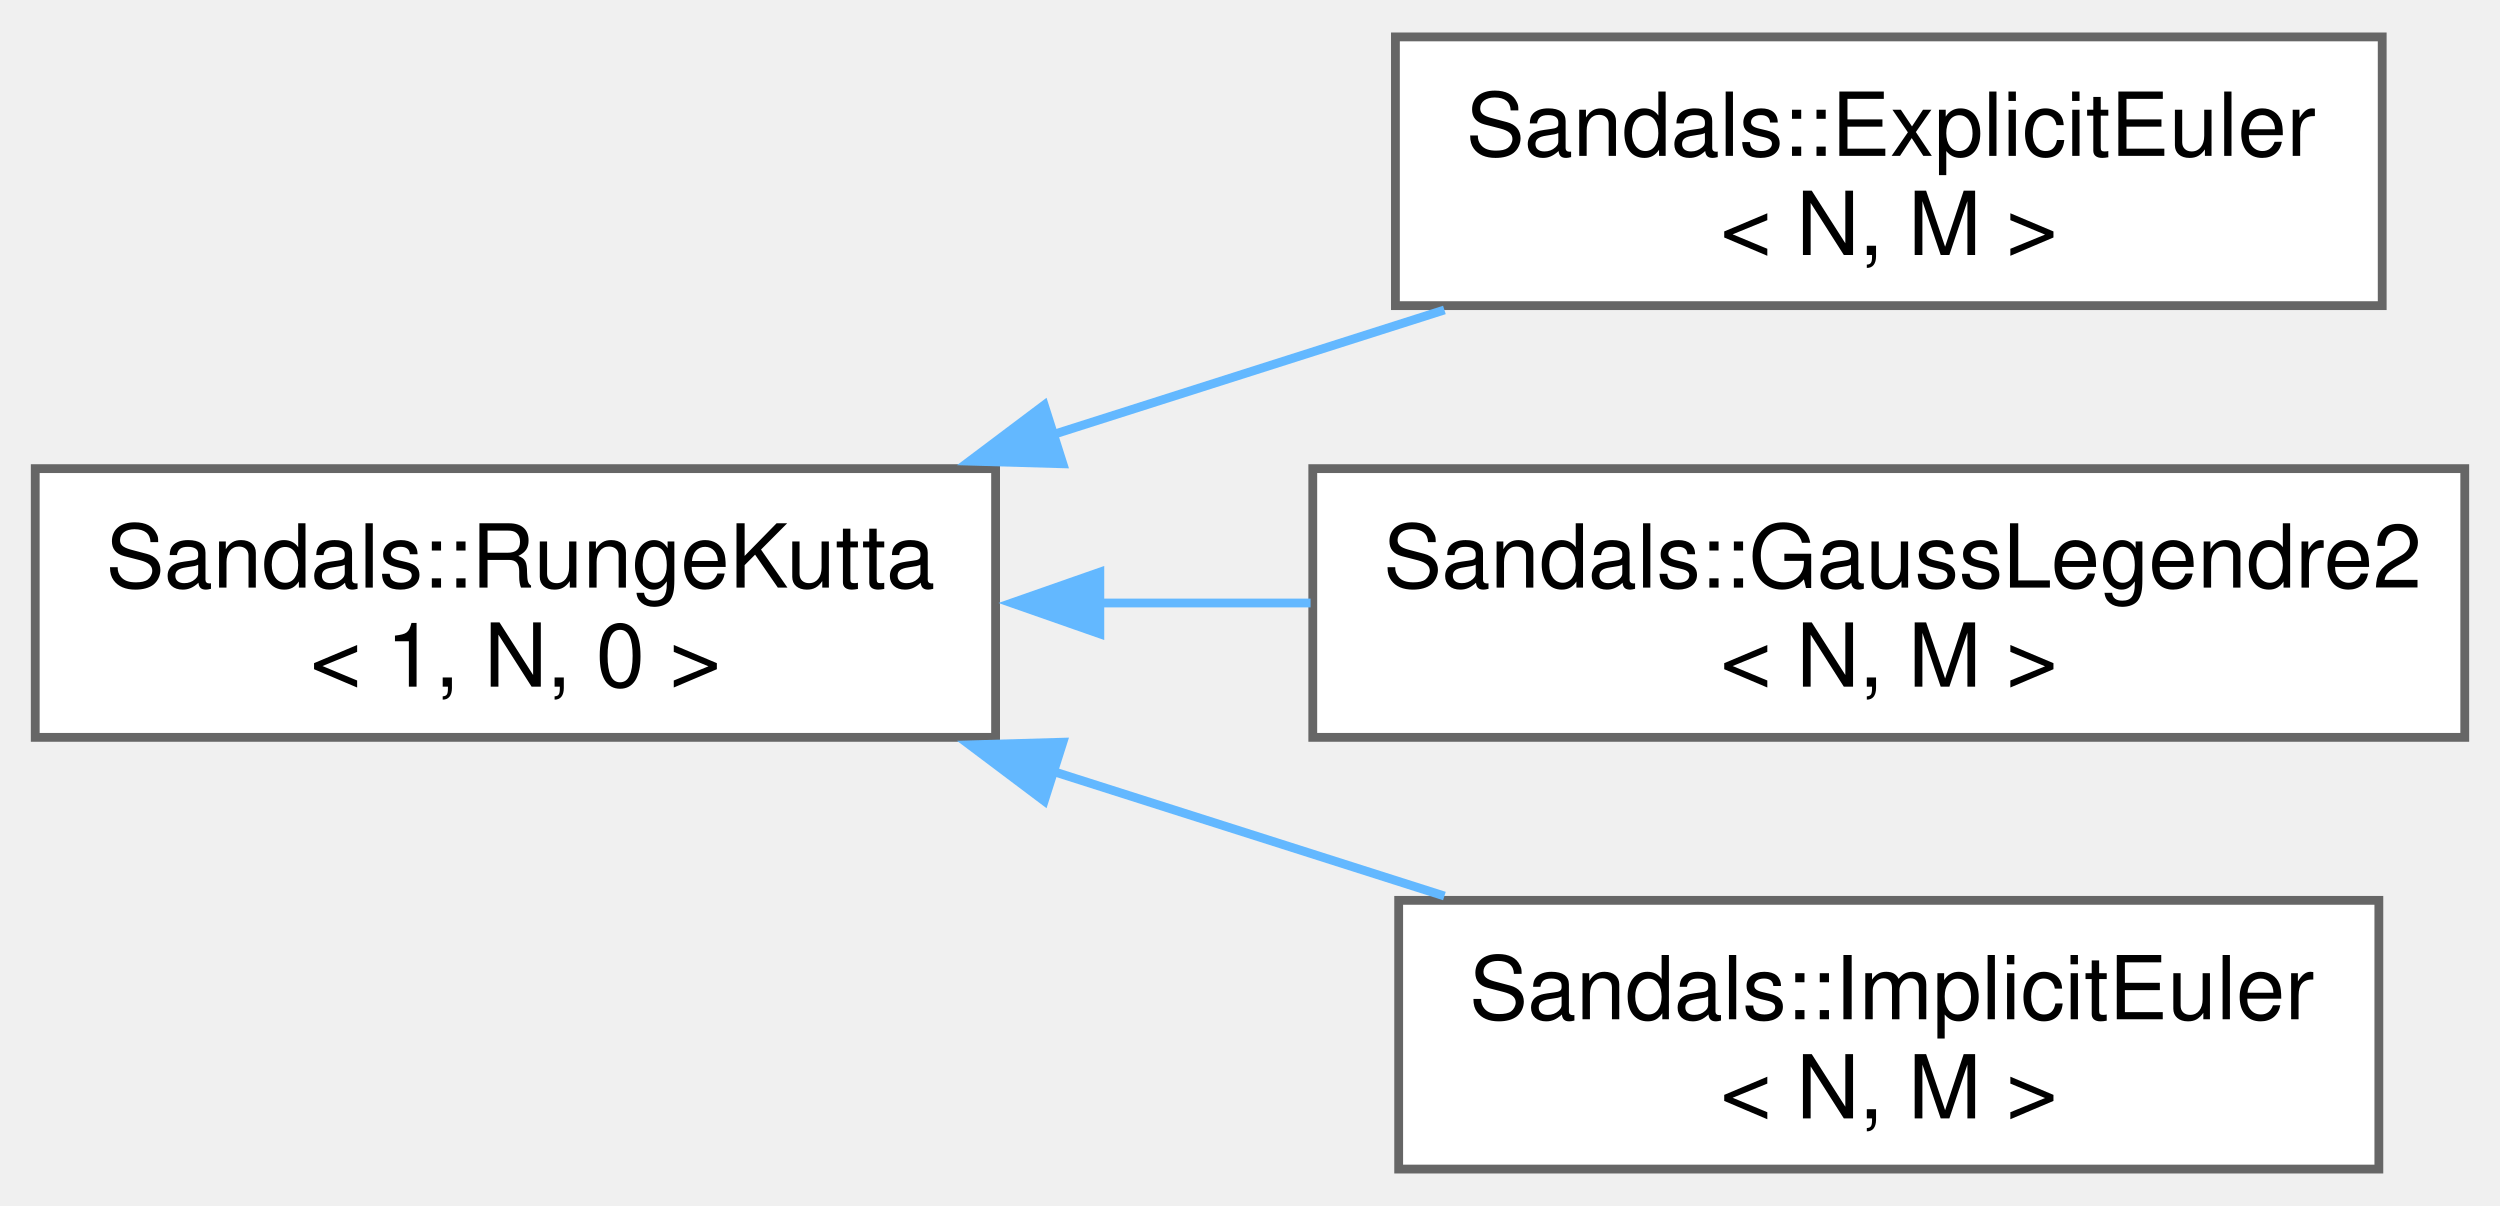
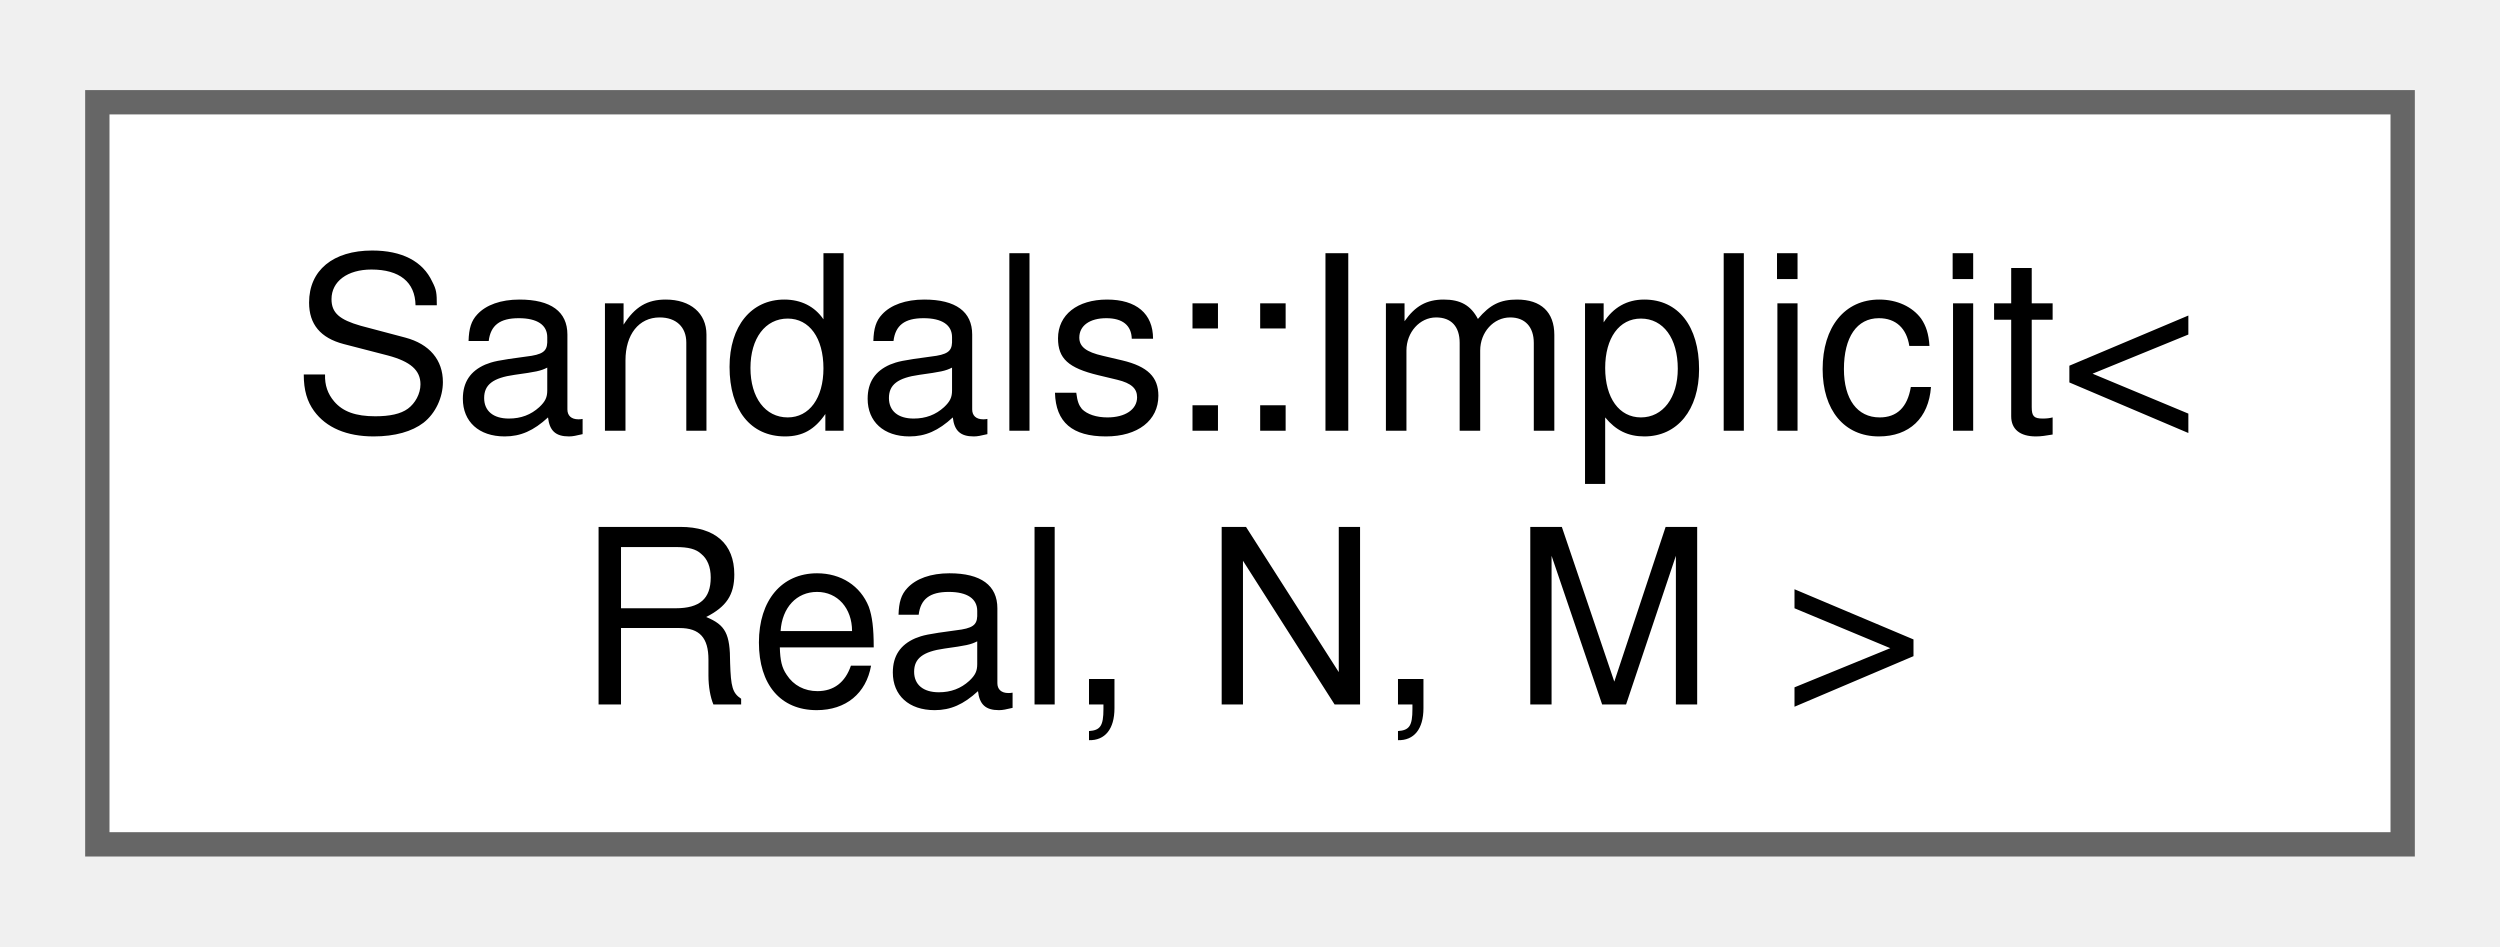
- <svg xmlns="http://www.w3.org/2000/svg" xmlns:xlink="http://www.w3.org/1999/xlink" width="284pt" height="137pt" viewBox="0.00 0.00 283.75 136.50">
-   <g id="graph0" class="graph" transform="scale(1 1) rotate(0) translate(4 132.5)">
+ <svg xmlns="http://www.w3.org/2000/svg" xmlns:xlink="http://www.w3.org/1999/xlink" width="103pt" height="39pt" viewBox="0.00 0.00 102.75 38.50">
+   <g id="graph0" class="graph" transform="scale(1 1) rotate(0) translate(4 34.5)">
    <g id="Node000000" class="node">
      <g id="a_Node000000">
-         <a xlink:href="class_sandals_1_1_runge_kutta.html" target="_top" xlink:title=" ">
-           <polygon fill="white" stroke="#666666" points="109,-79.5 0,-79.5 0,-49 109,-49 109,-79.5" />
-           <text text-anchor="start" x="8" y="-66" font-family="Helvetica,sans-Serif" font-size="10.00">Sandals::RungeKutta</text>
-           <text text-anchor="middle" x="54.5" y="-54.75" font-family="Helvetica,sans-Serif" font-size="10.00">&lt; 1, N, 0 &gt;</text>
-         </a>
-       </g>
-     </g>
-     <g id="Node000001" class="node">
-       <g id="a_Node000001">
-         <a xlink:href="class_sandals_1_1_explicit_euler.html" target="_top" xlink:title="Class container for the Explicit Euler method.">
-           <polygon fill="white" stroke="#666666" points="266.38,-128.5 154.38,-128.5 154.38,-98 266.38,-98 266.38,-128.5" />
-           <text text-anchor="start" x="162.38" y="-115" font-family="Helvetica,sans-Serif" font-size="10.00">Sandals::ExplicitEuler</text>
-           <text text-anchor="middle" x="210.38" y="-103.75" font-family="Helvetica,sans-Serif" font-size="10.00">&lt; N, M &gt;</text>
-         </a>
-       </g>
-     </g>
-     <g id="edge5_Node000000_Node000001" class="edge">
-       <g id="a_edge5_Node000000_Node000001">
-         <a xlink:title=" ">
-           <path fill="none" stroke="#63b8ff" d="M115.19,-83.26C129.99,-87.97 145.69,-92.97 159.94,-97.51" />
-           <polygon fill="#63b8ff" stroke="#63b8ff" points="116.64,-80.05 106.05,-80.35 114.52,-86.72 116.64,-80.05" />
-         </a>
-       </g>
-     </g>
-     <g id="Node000002" class="node">
-       <g id="a_Node000002">
-         <a xlink:href="class_sandals_1_1_gauss_legendre2.html" target="_top" xlink:title="Class container for the Gauss-Legendre order 2 method.">
-           <polygon fill="white" stroke="#666666" points="275.75,-79.5 145,-79.5 145,-49 275.75,-49 275.75,-79.5" />
-           <text text-anchor="start" x="153" y="-66" font-family="Helvetica,sans-Serif" font-size="10.00">Sandals::GaussLegendre2</text>
-           <text text-anchor="middle" x="210.38" y="-54.75" font-family="Helvetica,sans-Serif" font-size="10.00">&lt; N, M &gt;</text>
-         </a>
-       </g>
-     </g>
-     <g id="edge6_Node000000_Node000002" class="edge">
-       <g id="a_edge6_Node000000_Node000002">
-         <a xlink:title=" ">
-           <path fill="none" stroke="#63b8ff" d="M120.78,-64.25C128.72,-64.25 136.82,-64.25 144.75,-64.25" />
-           <polygon fill="#63b8ff" stroke="#63b8ff" points="120.83,-60.75 110.83,-64.25 120.83,-67.75 120.83,-60.75" />
-         </a>
-       </g>
-     </g>
-     <g id="Node000003" class="node">
-       <g id="a_Node000003">
-         <a xlink:href="class_sandals_1_1_implicit_euler.html" target="_top" xlink:title="Class container for the Implicit Euler method.">
-           <polygon fill="white" stroke="#666666" points="266,-30.5 154.75,-30.5 154.75,0 266,0 266,-30.5" />
-           <text text-anchor="start" x="162.75" y="-17" font-family="Helvetica,sans-Serif" font-size="10.00">Sandals::ImplicitEuler</text>
-           <text text-anchor="middle" x="210.38" y="-5.75" font-family="Helvetica,sans-Serif" font-size="10.00">&lt; N, M &gt;</text>
-         </a>
-       </g>
-     </g>
-     <g id="edge7_Node000000_Node000003" class="edge">
-       <g id="a_edge7_Node000000_Node000003">
-         <a xlink:title=" ">
-           <path fill="none" stroke="#63b8ff" d="M115.19,-45.24C129.99,-40.53 145.69,-35.53 159.94,-30.99" />
-           <polygon fill="#63b8ff" stroke="#63b8ff" points="114.52,-41.78 106.05,-48.15 116.64,-48.45 114.52,-41.78" />
+         <a xlink:href="class_sandals_1_1_implicit.html" target="_top" xlink:title="Class container for the system of implicit ODEs/DAEs.">
+           <polygon fill="white" stroke="#666666" points="94.75,-30.5 0,-30.5 0,0 94.75,0 94.75,-30.5" />
+           <text text-anchor="start" x="8" y="-17" font-family="Helvetica,sans-Serif" font-size="10.00">Sandals::Implicit&lt;</text>
+           <text text-anchor="middle" x="47.38" y="-5.75" font-family="Helvetica,sans-Serif" font-size="10.00"> Real, N, M &gt;</text>
        </a>
      </g>
    </g>
  </g>
</svg>
